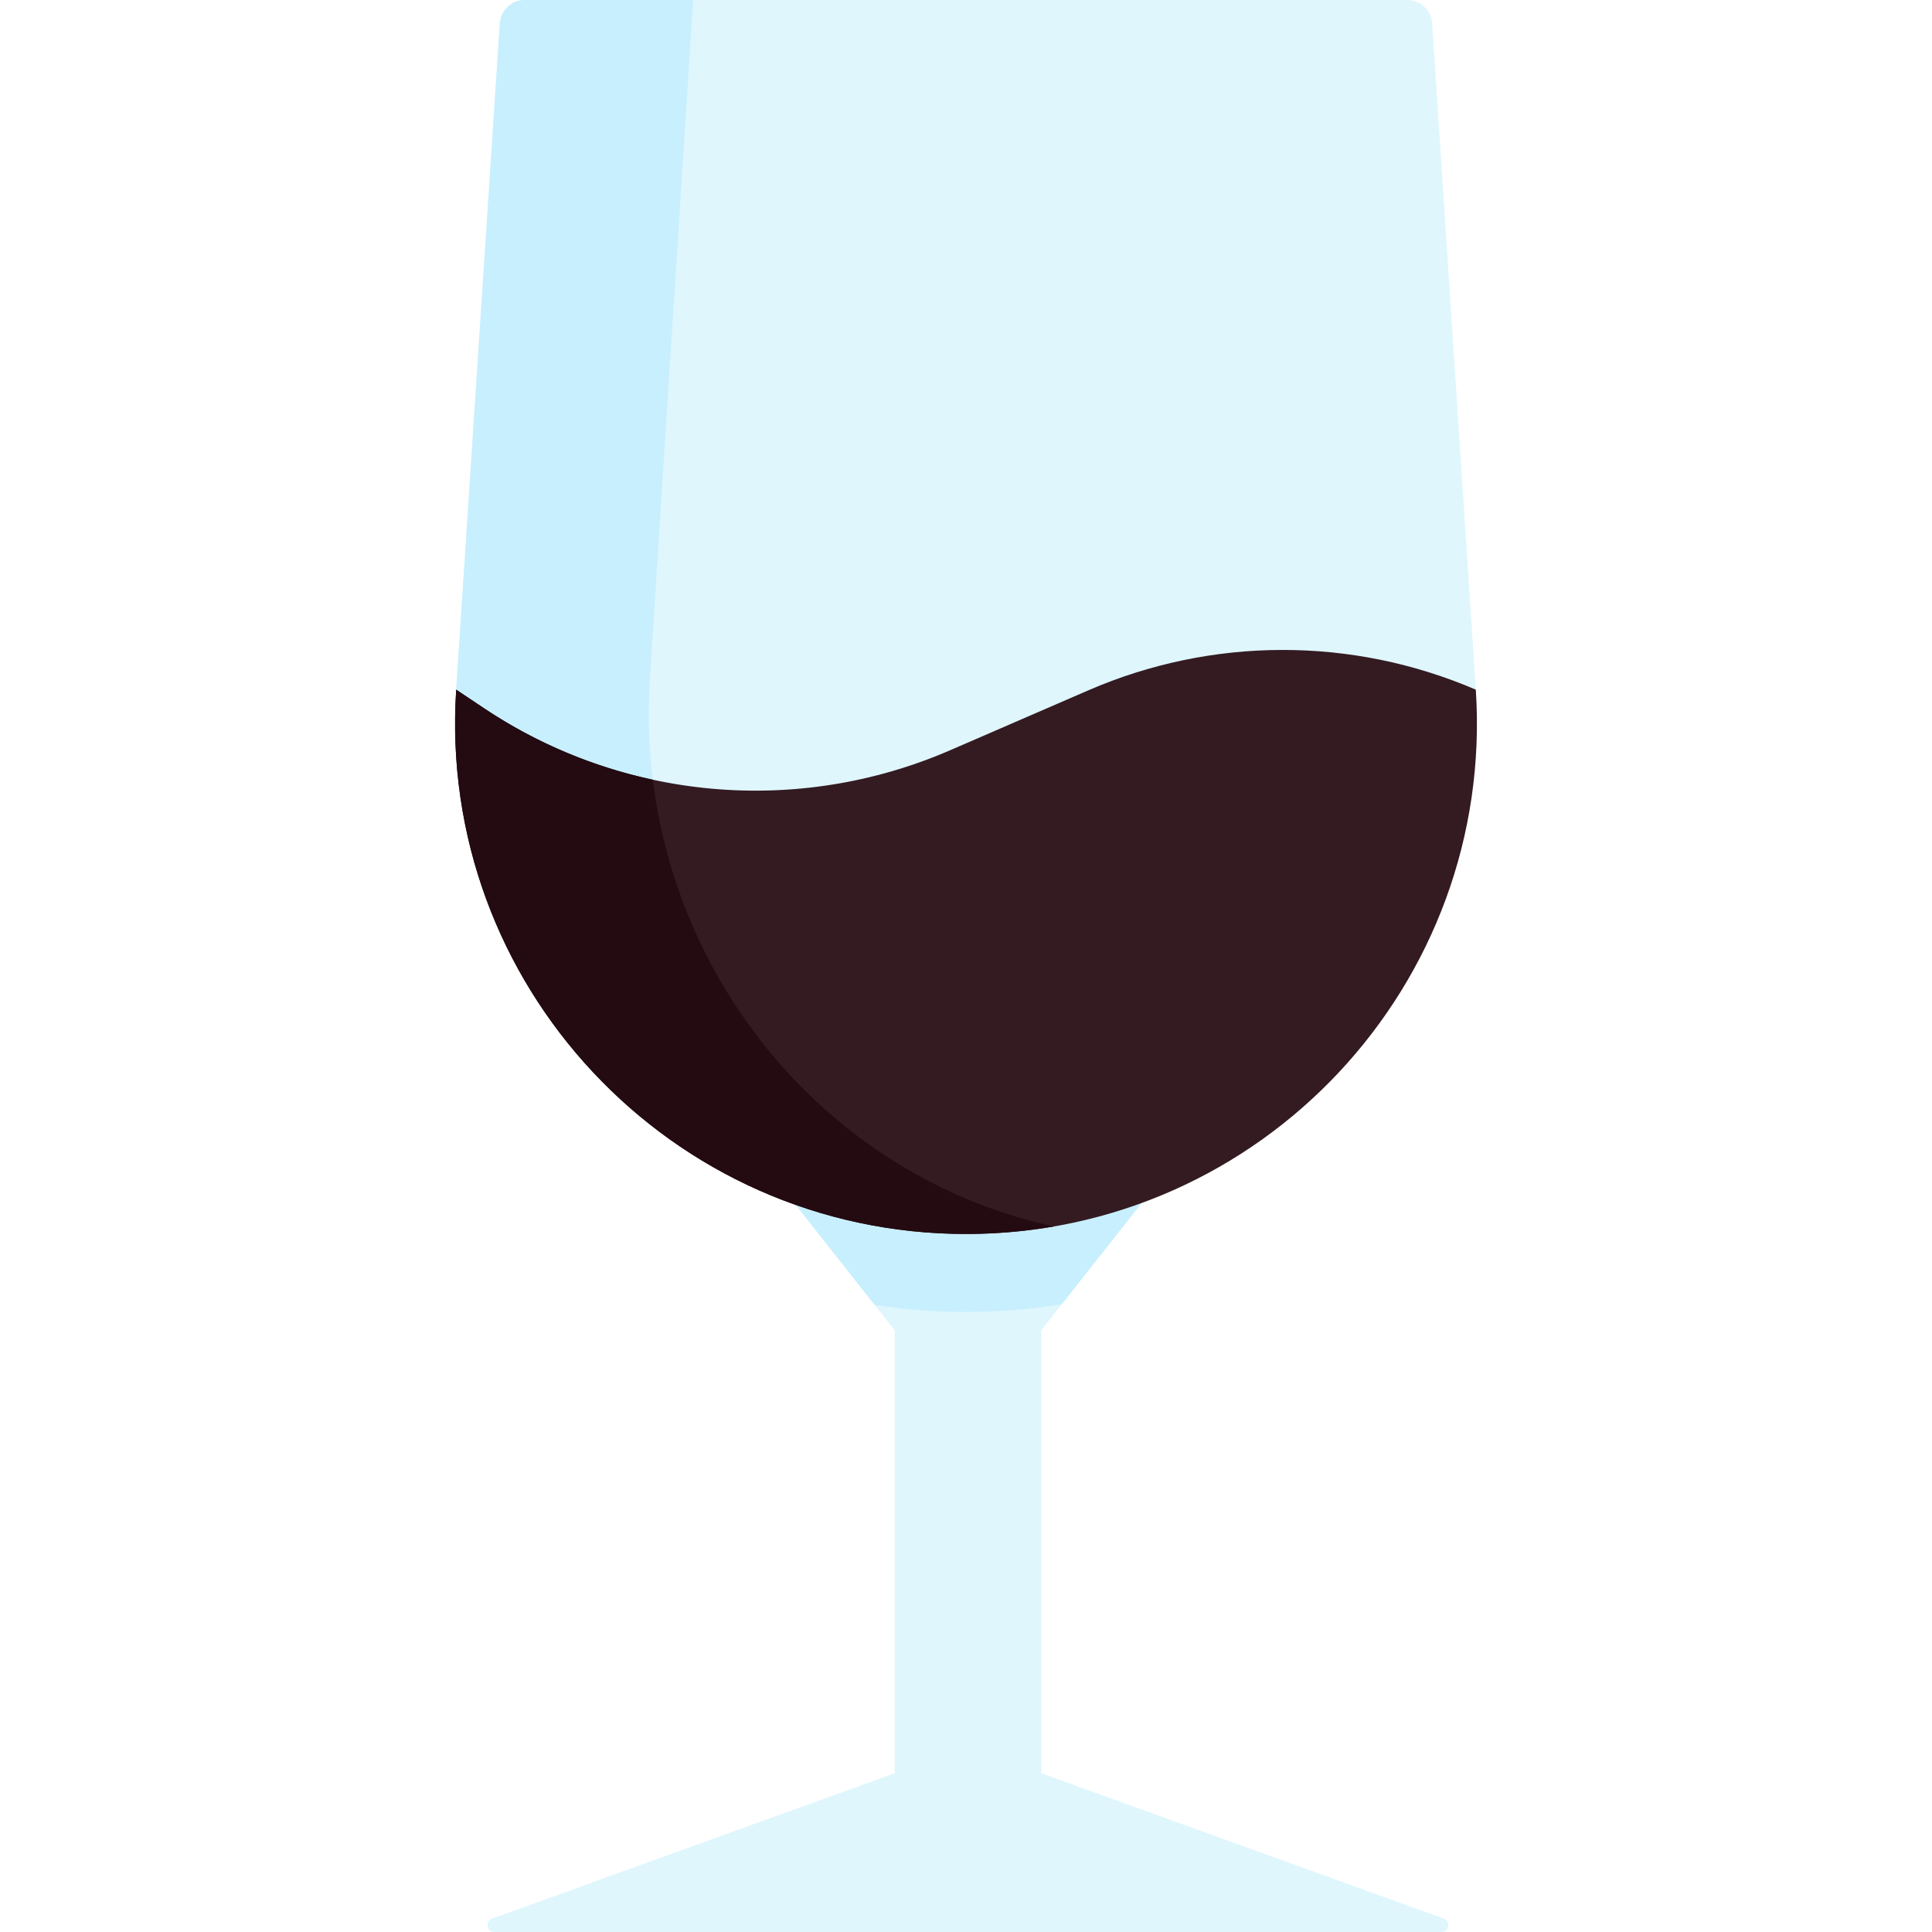
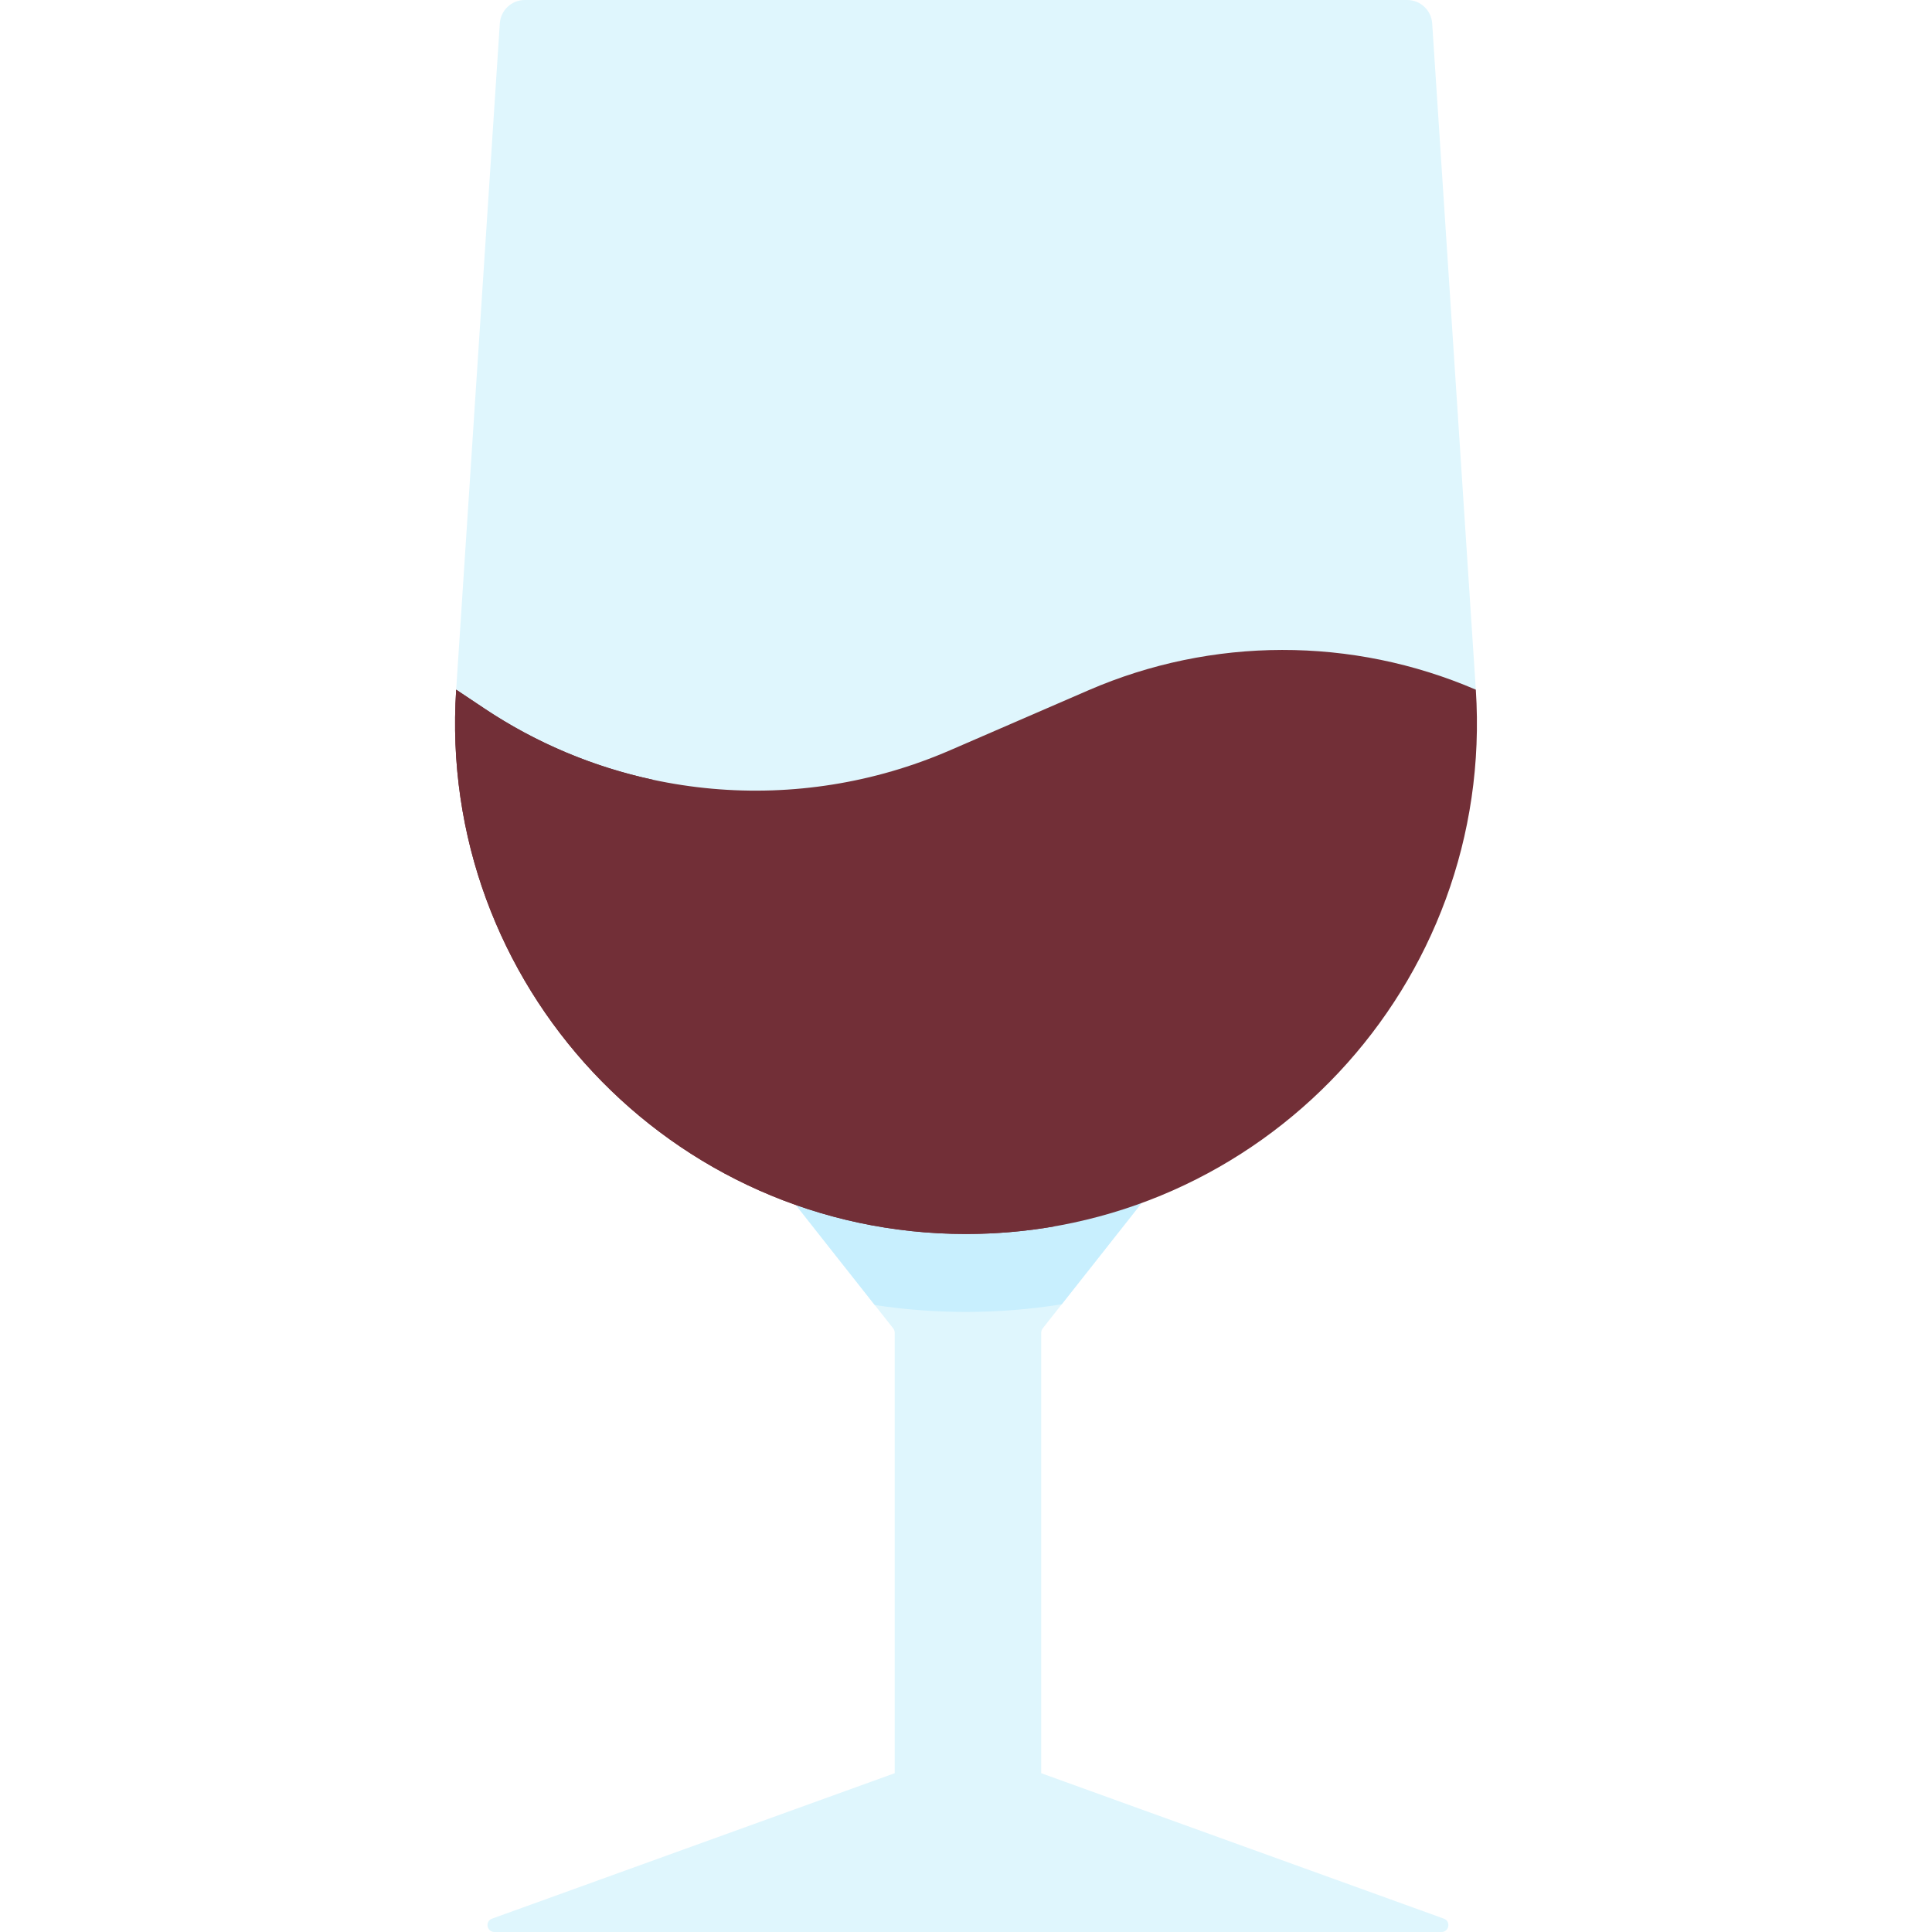
<svg xmlns="http://www.w3.org/2000/svg" width="120" height="120" viewBox="0 0 120 120" fill="none">
  <path d="M88.955 1.452C88.901 0.637 88.224 0 87.405 0H32.594C31.776 0 31.098 0.637 31.045 1.452L28.334 42.837L39.086 63.715C39.086 63.715 79.979 63.224 79.979 62.733C79.979 62.242 91.666 42.837 91.666 42.837L88.955 1.452Z" fill="#DFF6FD" />
-   <path d="M40.364 42.161L43.053 0H32.594C31.776 0 31.098 0.637 31.045 1.452L28.334 42.837L39.086 63.715C39.086 63.715 42.094 63.679 46.479 63.616C42.199 57.66 39.853 50.172 40.364 42.161Z" fill="#C8EFFE" />
  <path d="M70.813 74.843L64.763 82.511C64.703 82.587 64.671 82.681 64.671 82.777V110.137L89.678 119.17C90.129 119.332 90.012 120 89.534 120H30.709C30.229 120 30.113 119.332 30.564 119.17L55.572 110.137V82.777C55.572 82.681 55.539 82.587 55.48 82.511L49.429 74.843L40.124 60.139L82.336 58.507L70.813 74.843Z" fill="#DFF6FD" />
  <path d="M49.429 74.843L54.331 81.056C56.187 81.341 58.08 81.486 60 81.486C62.016 81.486 64.002 81.324 65.947 81.01L70.813 74.843L82.335 58.507L40.123 60.139L49.429 74.843Z" fill="#C8EFFE" />
-   <path d="M91.666 42.837C92.864 61.139 78.343 76.645 60 76.645C41.657 76.645 27.136 61.139 28.334 42.837L30.089 44.008C38.663 49.726 49.55 50.703 59.005 46.603L67.605 42.875C75.276 39.547 83.983 39.533 91.666 42.837Z" fill="#331B21" />
-   <path d="M40.548 48.43C36.867 47.639 33.314 46.159 30.089 44.008L28.334 42.837C27.136 61.139 41.657 76.645 60 76.645C61.86 76.645 63.694 76.483 65.463 76.177C52.317 73.335 42.24 62.151 40.548 48.43Z" fill="#230B11" />
+   <path d="M91.666 42.837C92.864 61.139 78.343 76.645 60 76.645C41.657 76.645 27.136 61.139 28.334 42.837L30.089 44.008C38.663 49.726 49.55 50.703 59.005 46.603L67.605 42.875C75.276 39.547 83.983 39.533 91.666 42.837Z" fill="#722f37" />
+   <path d="M40.548 48.43C36.867 47.639 33.314 46.159 30.089 44.008L28.334 42.837C27.136 61.139 41.657 76.645 60 76.645C61.86 76.645 63.694 76.483 65.463 76.177C52.317 73.335 42.24 62.151 40.548 48.43Z" fill="#722f37" />
</svg>
